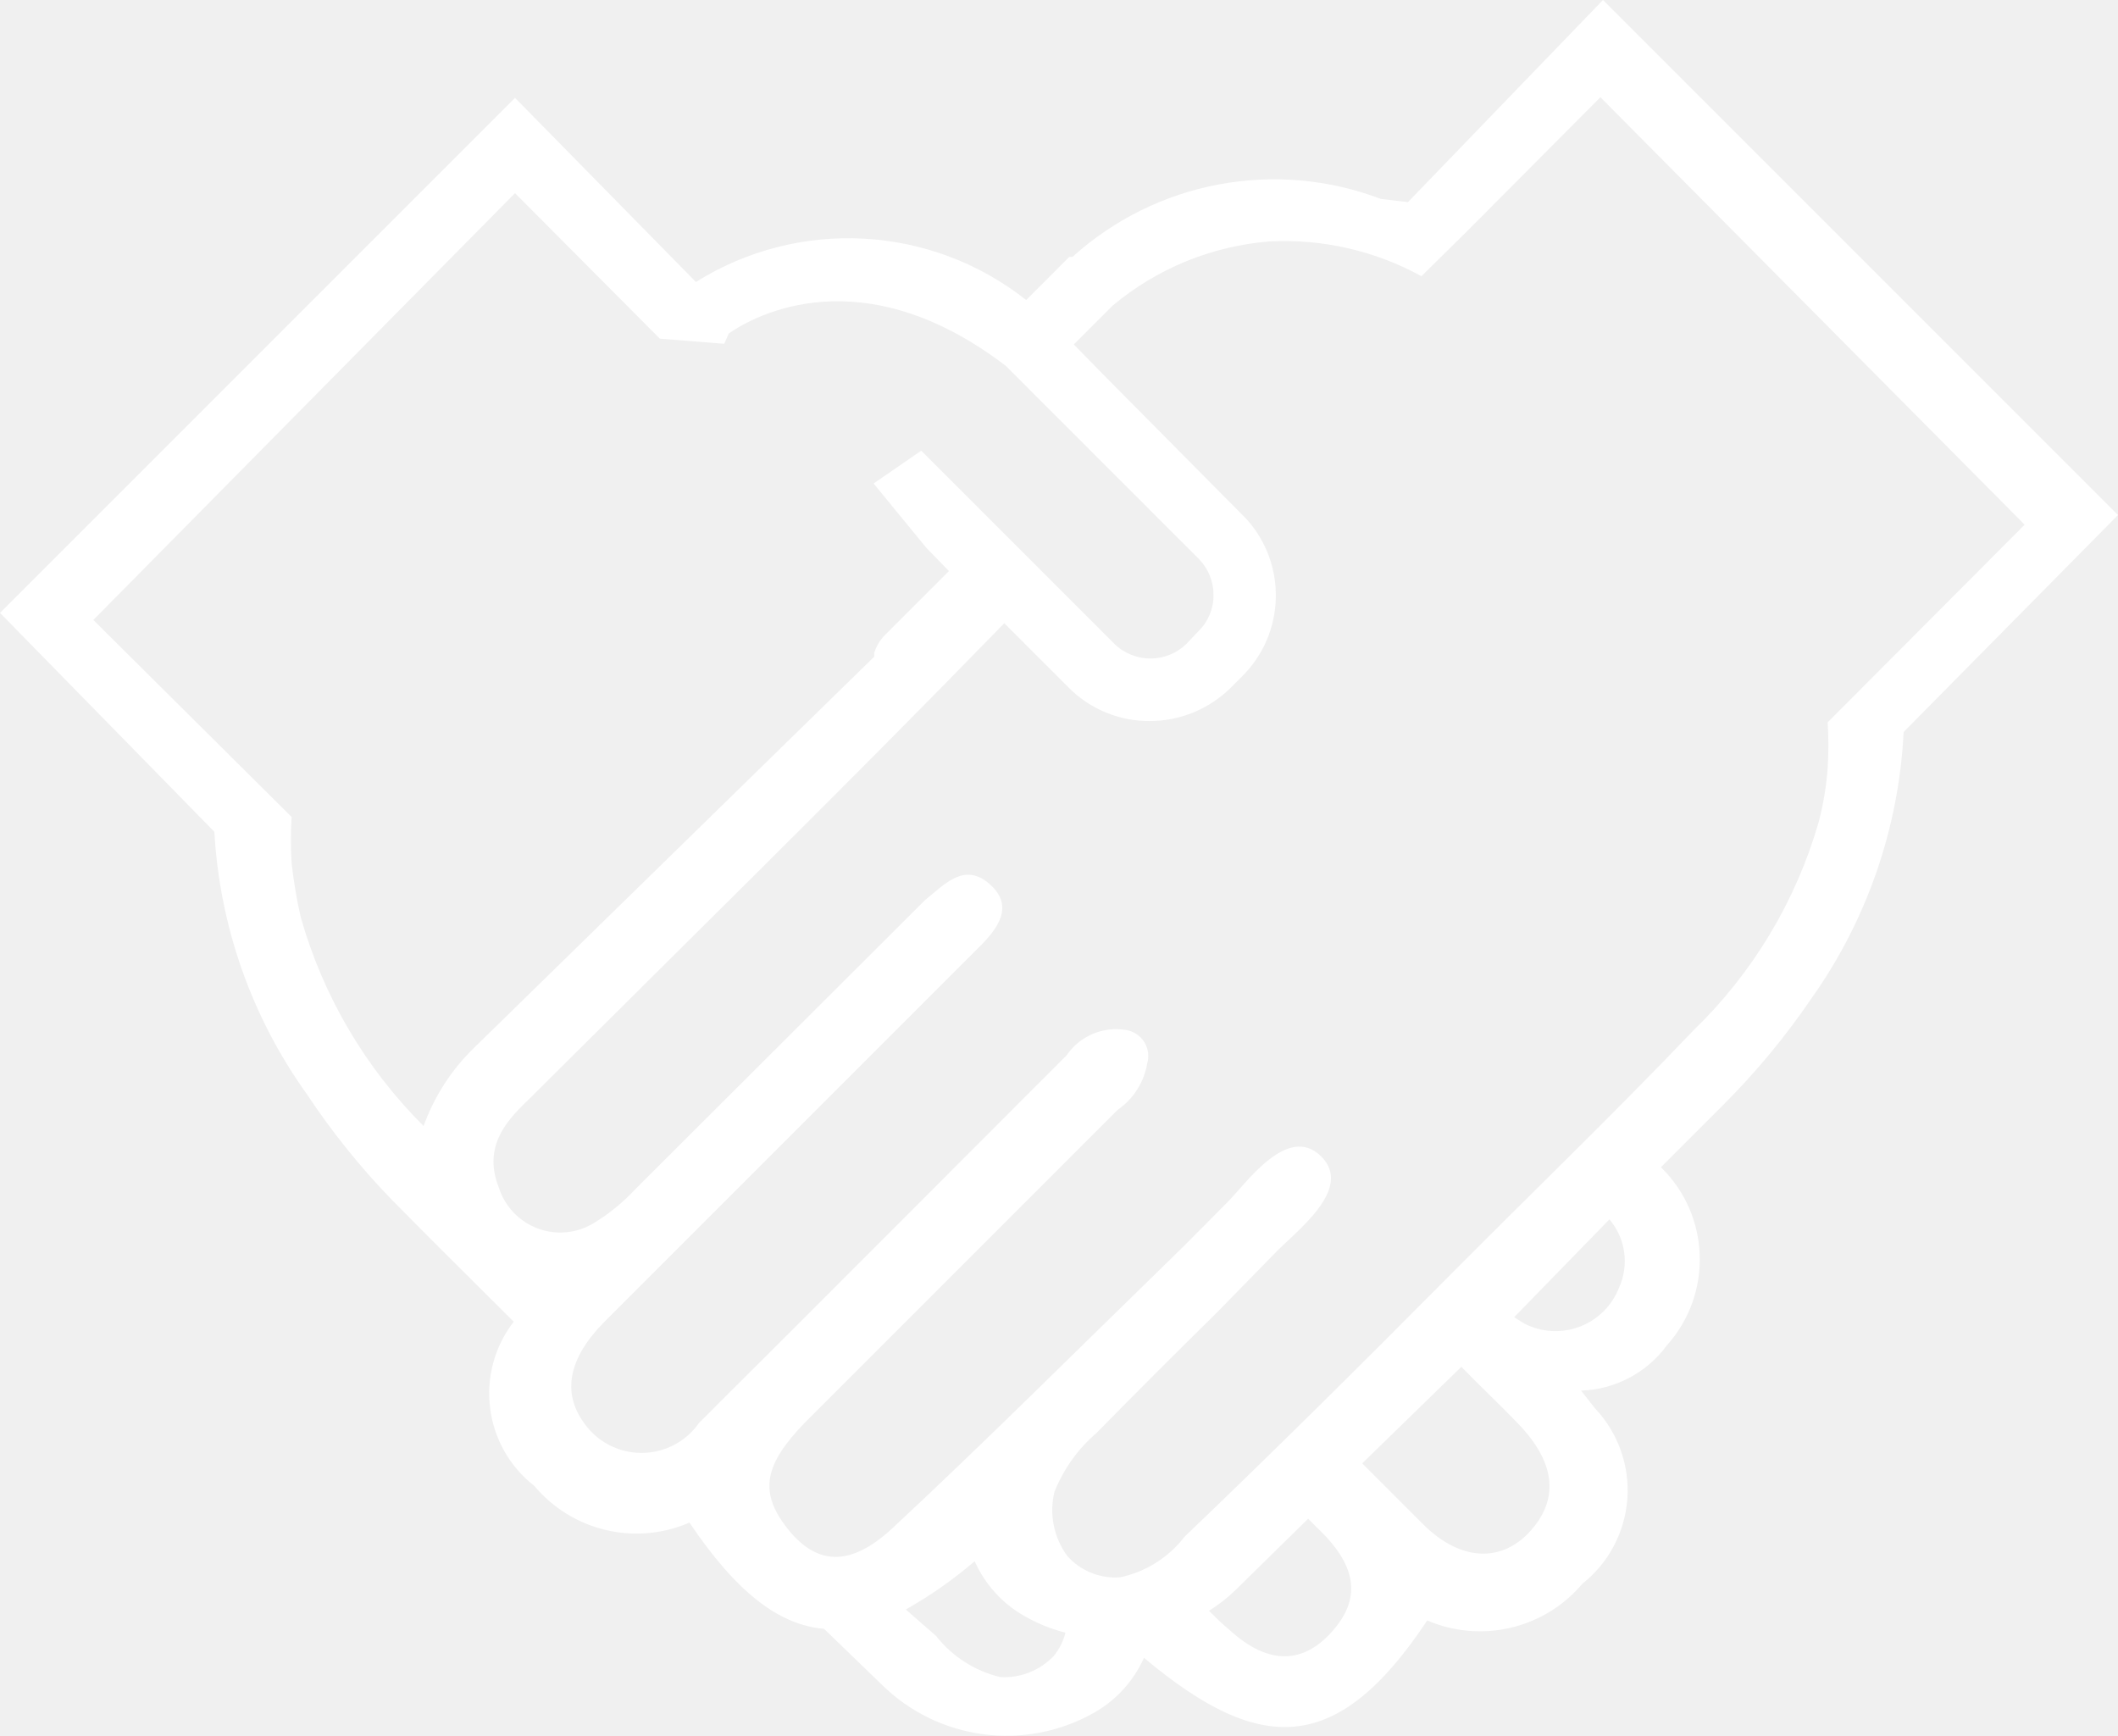
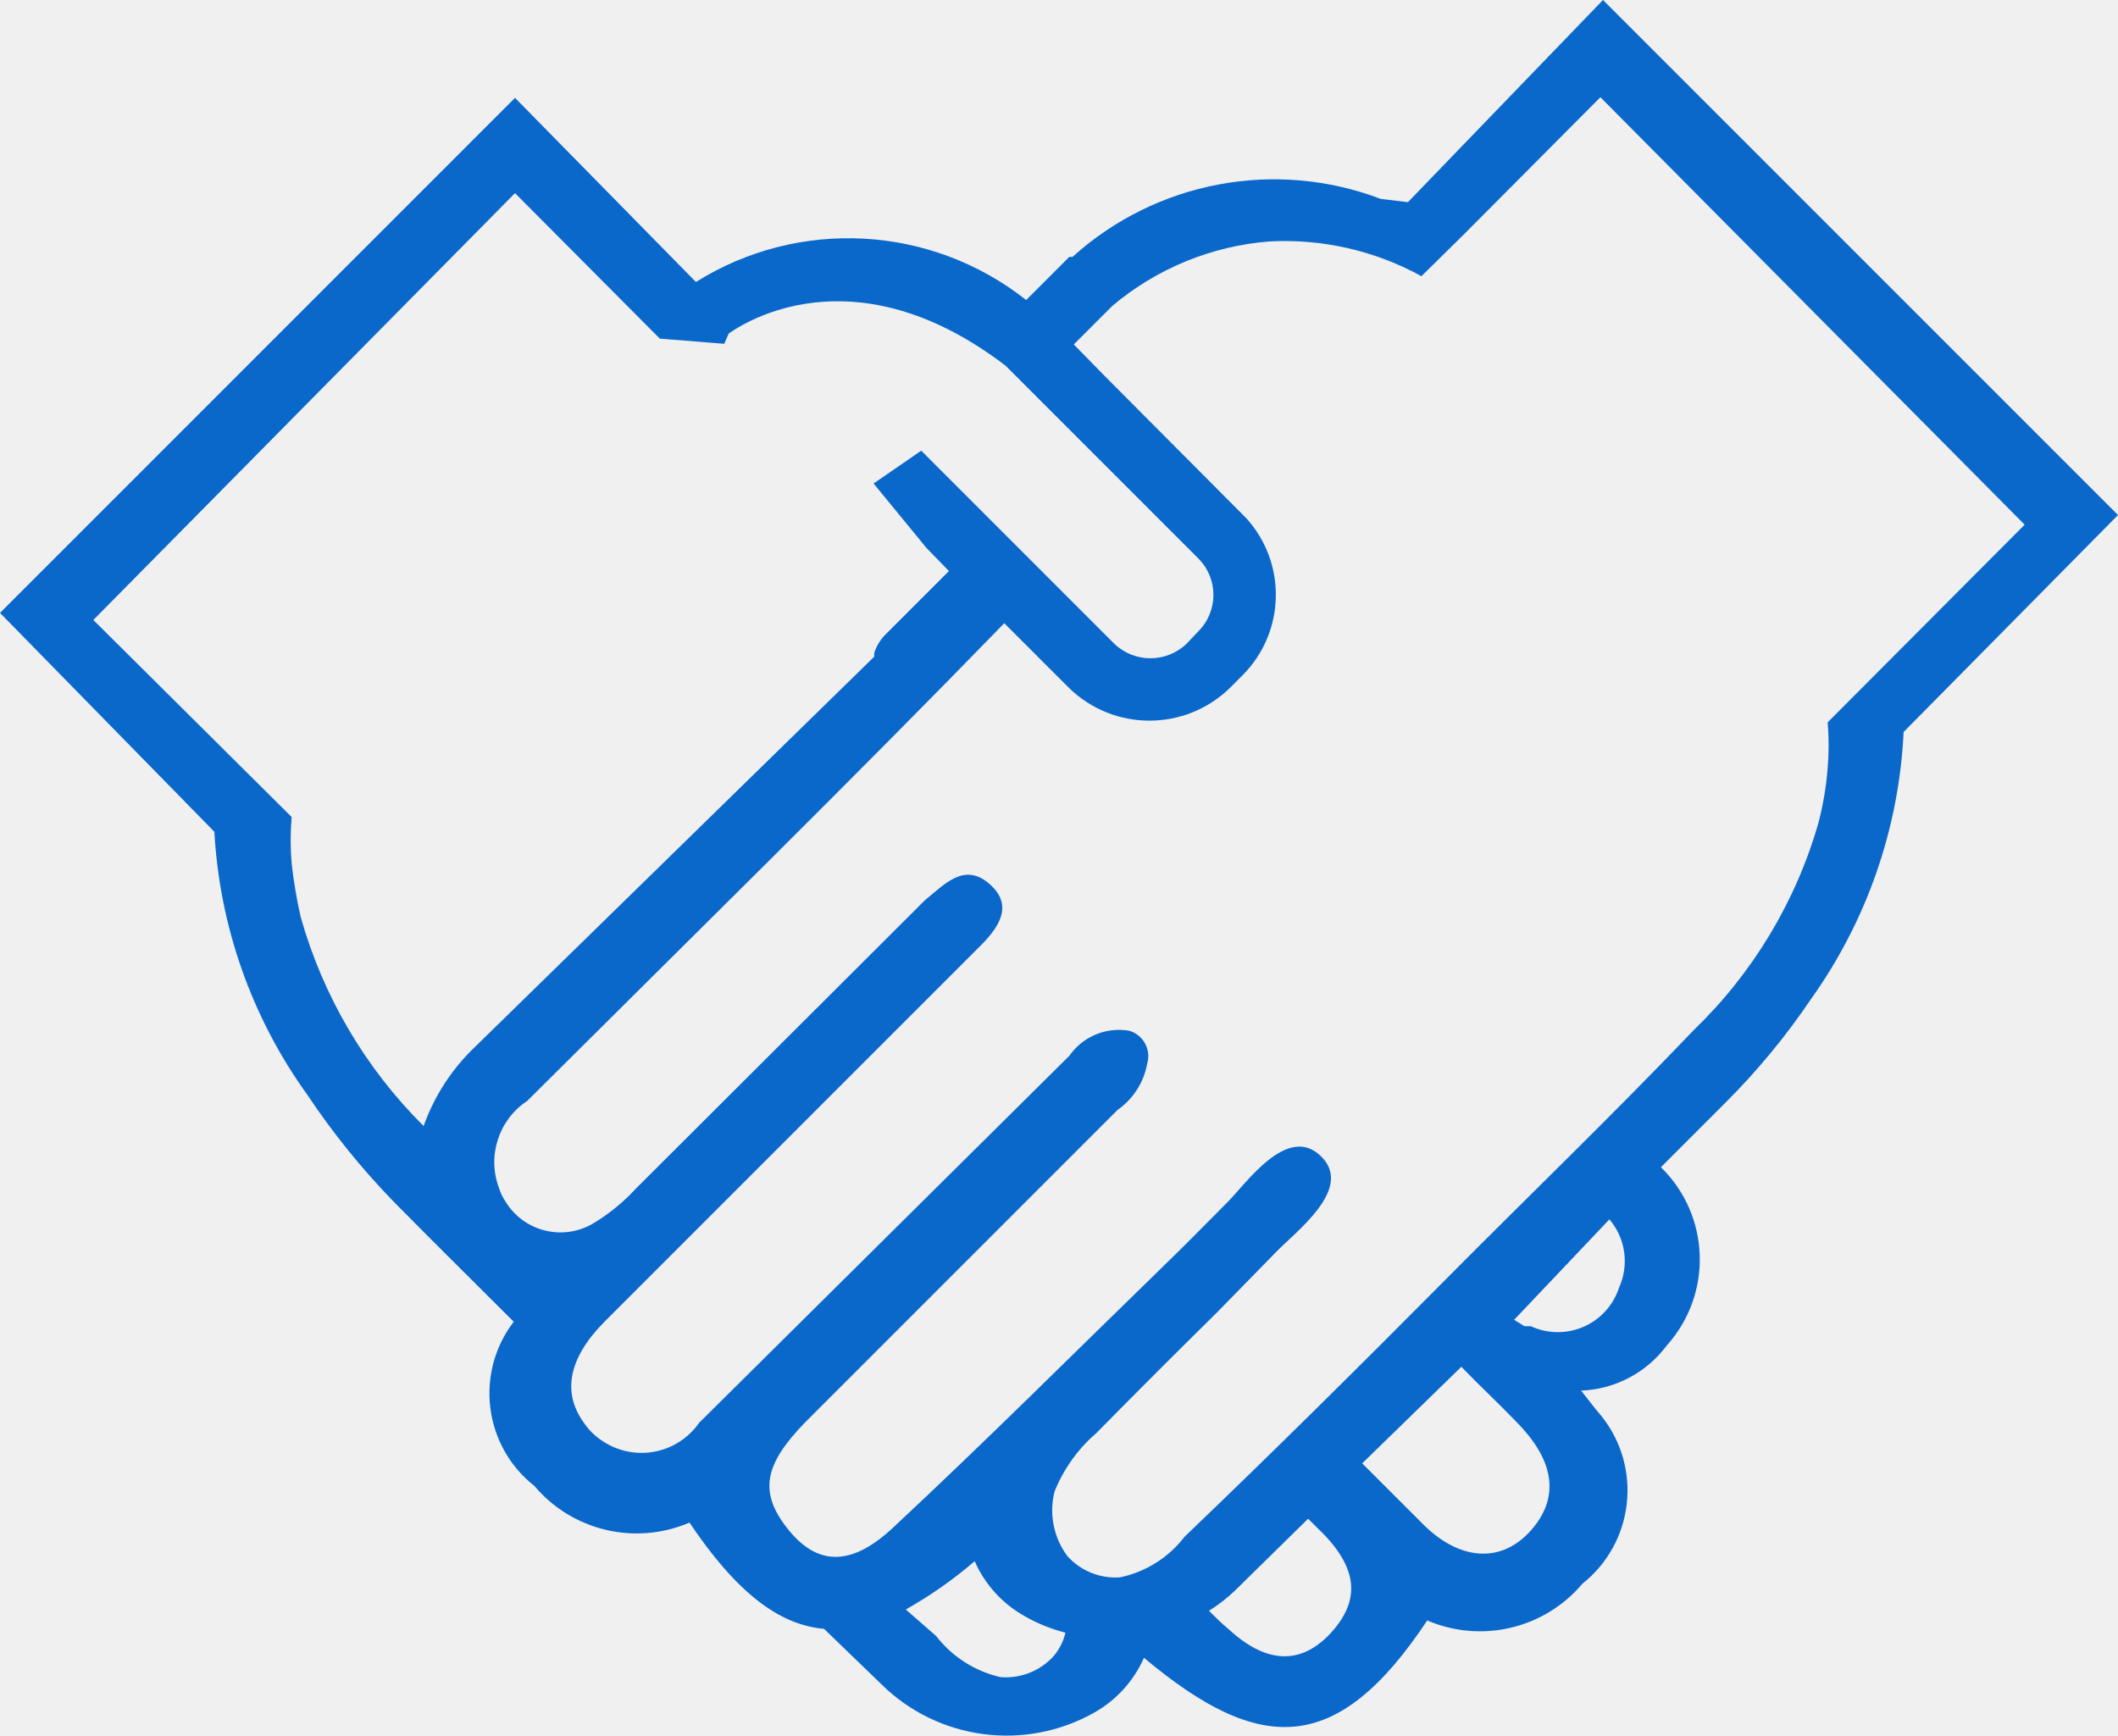
<svg xmlns="http://www.w3.org/2000/svg" viewBox="0 0 32.9 26.96">
  <defs>
-     <style>.cls-1{fill:#fff;}</style>
+     <style>.cls-1{fill:#0a68cb;}</style>
  </defs>
  <g id="Capa_2" data-name="Capa 2">
-     <g id="Layer_1" data-name="Layer 1">
-       <path class="cls-1" d="M21.87,3.14l-.42-.05a4.67,4.67,0,0,0-4.79.9l-.05,0-.67.67a4.46,4.46,0,0,0-5.13-.28L8,1.52l-8,8,3.33,3.4A7.73,7.73,0,0,0,4.77,17,11.38,11.38,0,0,0,6.1,18.65c.62.63,1.25,1.25,1.88,1.88a1.82,1.82,0,0,0,.32,2.55,2.07,2.07,0,0,0,2.41.57s0,0,0,0c.72,1.07,1.38,1.59,2.09,1.65l.89.86A2.76,2.76,0,0,0,17,26.6a1.84,1.84,0,0,0,.77-.85c1.8,1.51,3,1.53,4.4-.58h0a2.08,2.08,0,0,0,2.41-.57,1.85,1.85,0,0,0,.2-2.72s-.23-.29-.22-.28a1.72,1.72,0,0,0,1.33-.7,2,2,0,0,0-.09-2.77l1-1a11.38,11.38,0,0,0,1.33-1.61,7.82,7.82,0,0,0,1.44-4.15L32.9,8l-8-8ZM6.58,17.49a7.43,7.43,0,0,1-1.91-3.25,7.56,7.56,0,0,1-.14-.83,5.72,5.72,0,0,1,0-.72L1.45,9.63,8,3l2.11,2.12.14.14v0l1,.08.07-.16c.4-.28,2.07-1.2,4.3.5l3,3a.79.79,0,0,1,.23.56.77.77,0,0,1-.23.56l-.19.2a.8.8,0,0,1-1.12,0l-3-3-.74.51.82,1,.35.36-1,1a.69.69,0,0,0-.16.27l0,.06L7.38,16.26A3.2,3.2,0,0,0,6.58,17.49Zm9.79,8.23a1.06,1.06,0,0,1-.83.33,1.8,1.8,0,0,1-1-.64L14.07,25a6.61,6.61,0,0,0,1.07-.75,1.84,1.84,0,0,0,.77.85,2.53,2.53,0,0,0,.64.26A.91.91,0,0,1,16.37,25.72Zm4.35-.41c-.45.53-1,.58-1.63,0-.11-.09-.21-.19-.31-.29a2.51,2.51,0,0,0,.41-.32l1.13-1.11.12.12C21.07,24.3,21.15,24.8,20.72,25.31Zm3.15-1.65c-.45.62-1.15.64-1.78,0l-.93-.93,1.54-1.5c.28.29.58.57.86.86C24.12,22.66,24.21,23.19,23.87,23.66ZM25.15,20a1.06,1.06,0,0,1-1.47.56l-.16-.1L25,18.94A1,1,0,0,1,25.15,20Zm6.3-11.85-3.06,3.07a5.54,5.54,0,0,1,0,.71,4.6,4.6,0,0,1-.14.84A7.32,7.32,0,0,1,26.31,16c-1.26,1.32-2.57,2.58-3.85,3.87s-2.7,2.7-4.06,4a1.71,1.71,0,0,1-1,.63,1,1,0,0,1-.82-.33,1.2,1.2,0,0,1-.2-1,2.36,2.36,0,0,1,.65-.91c.62-.63,1.24-1.25,1.87-1.87l.9-.92c.31-.33,1.24-1,.72-1.51s-1.16.42-1.45.71-.6.61-.91.91c-1.43,1.39-2.84,2.8-4.3,4.16-.66.61-1.18.57-1.63,0s-.35-1,.27-1.64l4.86-4.86a1.1,1.1,0,0,0,.46-.72.41.41,0,0,0-.32-.52.93.93,0,0,0-.93.39c-1.9,1.9-3.8,3.81-5.71,5.71a1.09,1.09,0,0,1-1.79,0c-.34-.47-.24-1,.31-1.56l5.81-5.81c.32-.31.57-.66.18-1s-.69,0-1,.25L9.87,18.47a3,3,0,0,1-.65.53,1,1,0,0,1-1.47-.55c-.24-.6.07-1,.44-1.35,2.48-2.47,5-4.94,7.41-7.42l1,1a1.76,1.76,0,0,0,1.26.52,1.79,1.79,0,0,0,1.25-.51l.19-.19a1.77,1.77,0,0,0,.06-2.44L17.12,5.8h0l-.44-.45.6-.6a4.33,4.33,0,0,1,2.44-1,4.43,4.43,0,0,1,2.36.54l.67-.66,2.11-2.12Z" />
+     <g id="Capa_1-2" data-name="Capa 1">
+       <g id="Capa_2-2" data-name="Capa 2">
+         <g id="Layer_1" data-name="Layer 1">
+           <path class="cls-1" d="M21.87,3.14l-.42-.05a4.67,4.67,0,0,0-4.79.9h-.05l-.67.67a4.46,4.46,0,0,0-5.13-.28L8,1.52l-8,8,3.33,3.4A7.71,7.71,0,0,0,4.77,17,11.71,11.71,0,0,0,6.1,18.65c.62.63,1.25,1.25,1.88,1.88a1.83,1.83,0,0,0,.32,2.55,2.08,2.08,0,0,0,2.41.57h0c.72,1.07,1.38,1.59,2.09,1.65l.89.86A2.77,2.77,0,0,0,17,26.6a1.82,1.82,0,0,0,.77-.85c1.8,1.51,3,1.53,4.4-.58h0a2.08,2.08,0,0,0,2.41-.57,1.85,1.85,0,0,0,.3-2.6l-.1-.12-.22-.28a1.74,1.74,0,0,0,1.33-.7,2,2,0,0,0-.09-2.77l1-1a10.84,10.84,0,0,0,1.33-1.61,7.78,7.78,0,0,0,1.44-4.15L32.9,8l-8-8ZM6.58,17.49a7.41,7.41,0,0,1-1.91-3.25,7.56,7.56,0,0,1-.14-.83,4.33,4.33,0,0,1,0-.72L1.45,9.63,8,3l2.11,2.12.14.14h0l1,.08.07-.16c.4-.28,2.07-1.2,4.3.5l3,3a.8.8,0,0,1,0,1.12l-.19.2a.81.81,0,0,1-1.12,0l-3-3-.74.51.82,1,.35.36-1,1a.74.74,0,0,0-.16.27v.06l-6.2,6.06A3.16,3.16,0,0,0,6.58,17.49Zm9.79,8.23a1,1,0,0,1-.83.33,1.76,1.76,0,0,1-1-.64L14.07,25a6.63,6.63,0,0,0,1.07-.75,1.82,1.82,0,0,0,.77.85,2.53,2.53,0,0,0,.64.26A.87.87,0,0,1,16.37,25.72Zm4.35-.41c-.45.53-1,.58-1.63,0-.11-.09-.21-.19-.31-.29a2.51,2.51,0,0,0,.41-.32l1.13-1.11.12.12C21.07,24.3,21.15,24.8,20.72,25.31Zm3.15-1.65c-.45.62-1.15.64-1.78,0l-.93-.93,1.54-1.5c.28.29.58.57.86.86C24.12,22.66,24.21,23.19,23.87,23.66ZM25.15,20a1,1,0,0,1-1.37.6l-.1,0-.16-.1L25,18.94A1,1,0,0,1,25.15,20Zm6.3-11.85-3.06,3.07a4.21,4.21,0,0,1,0,.71,4.91,4.91,0,0,1-.14.84A7.25,7.25,0,0,1,26.31,16c-1.26,1.32-2.57,2.58-3.85,3.87s-2.7,2.7-4.06,4a1.7,1.7,0,0,1-1,.63,1,1,0,0,1-.82-.33,1.19,1.19,0,0,1-.2-1,2.35,2.35,0,0,1,.65-.91c.62-.63,1.24-1.25,1.87-1.87l.9-.92c.31-.33,1.24-1,.72-1.51s-1.16.42-1.45.71-.6.61-.91.91c-1.43,1.39-2.84,2.8-4.3,4.16-.66.61-1.18.57-1.63,0s-.35-1,.27-1.64l4.86-4.86a1.12,1.12,0,0,0,.46-.72.41.41,0,0,0-.28-.51h0a.94.94,0,0,0-.93.39L10.86,22.1a1.09,1.09,0,0,1-1.52.27,1,1,0,0,1-.27-.27c-.34-.47-.24-1,.31-1.56l5.81-5.81c.32-.31.57-.66.18-1s-.69,0-1,.25l-4.5,4.49a3,3,0,0,1-.65.53,1,1,0,0,1-1.37-.34.81.81,0,0,1-.1-.21,1.14,1.14,0,0,1,.44-1.35c2.48-2.47,5-4.94,7.41-7.42l1,1a1.79,1.79,0,0,0,2.51,0l.19-.19a1.77,1.77,0,0,0,.06-2.44L17.12,5.8h0l-.44-.45.6-.6a4.31,4.31,0,0,1,2.44-1,4.41,4.41,0,0,1,2.36.54l.67-.66,2.11-2.12Z" />
+         </g>
+       </g>
    </g>
  </g>
</svg>
